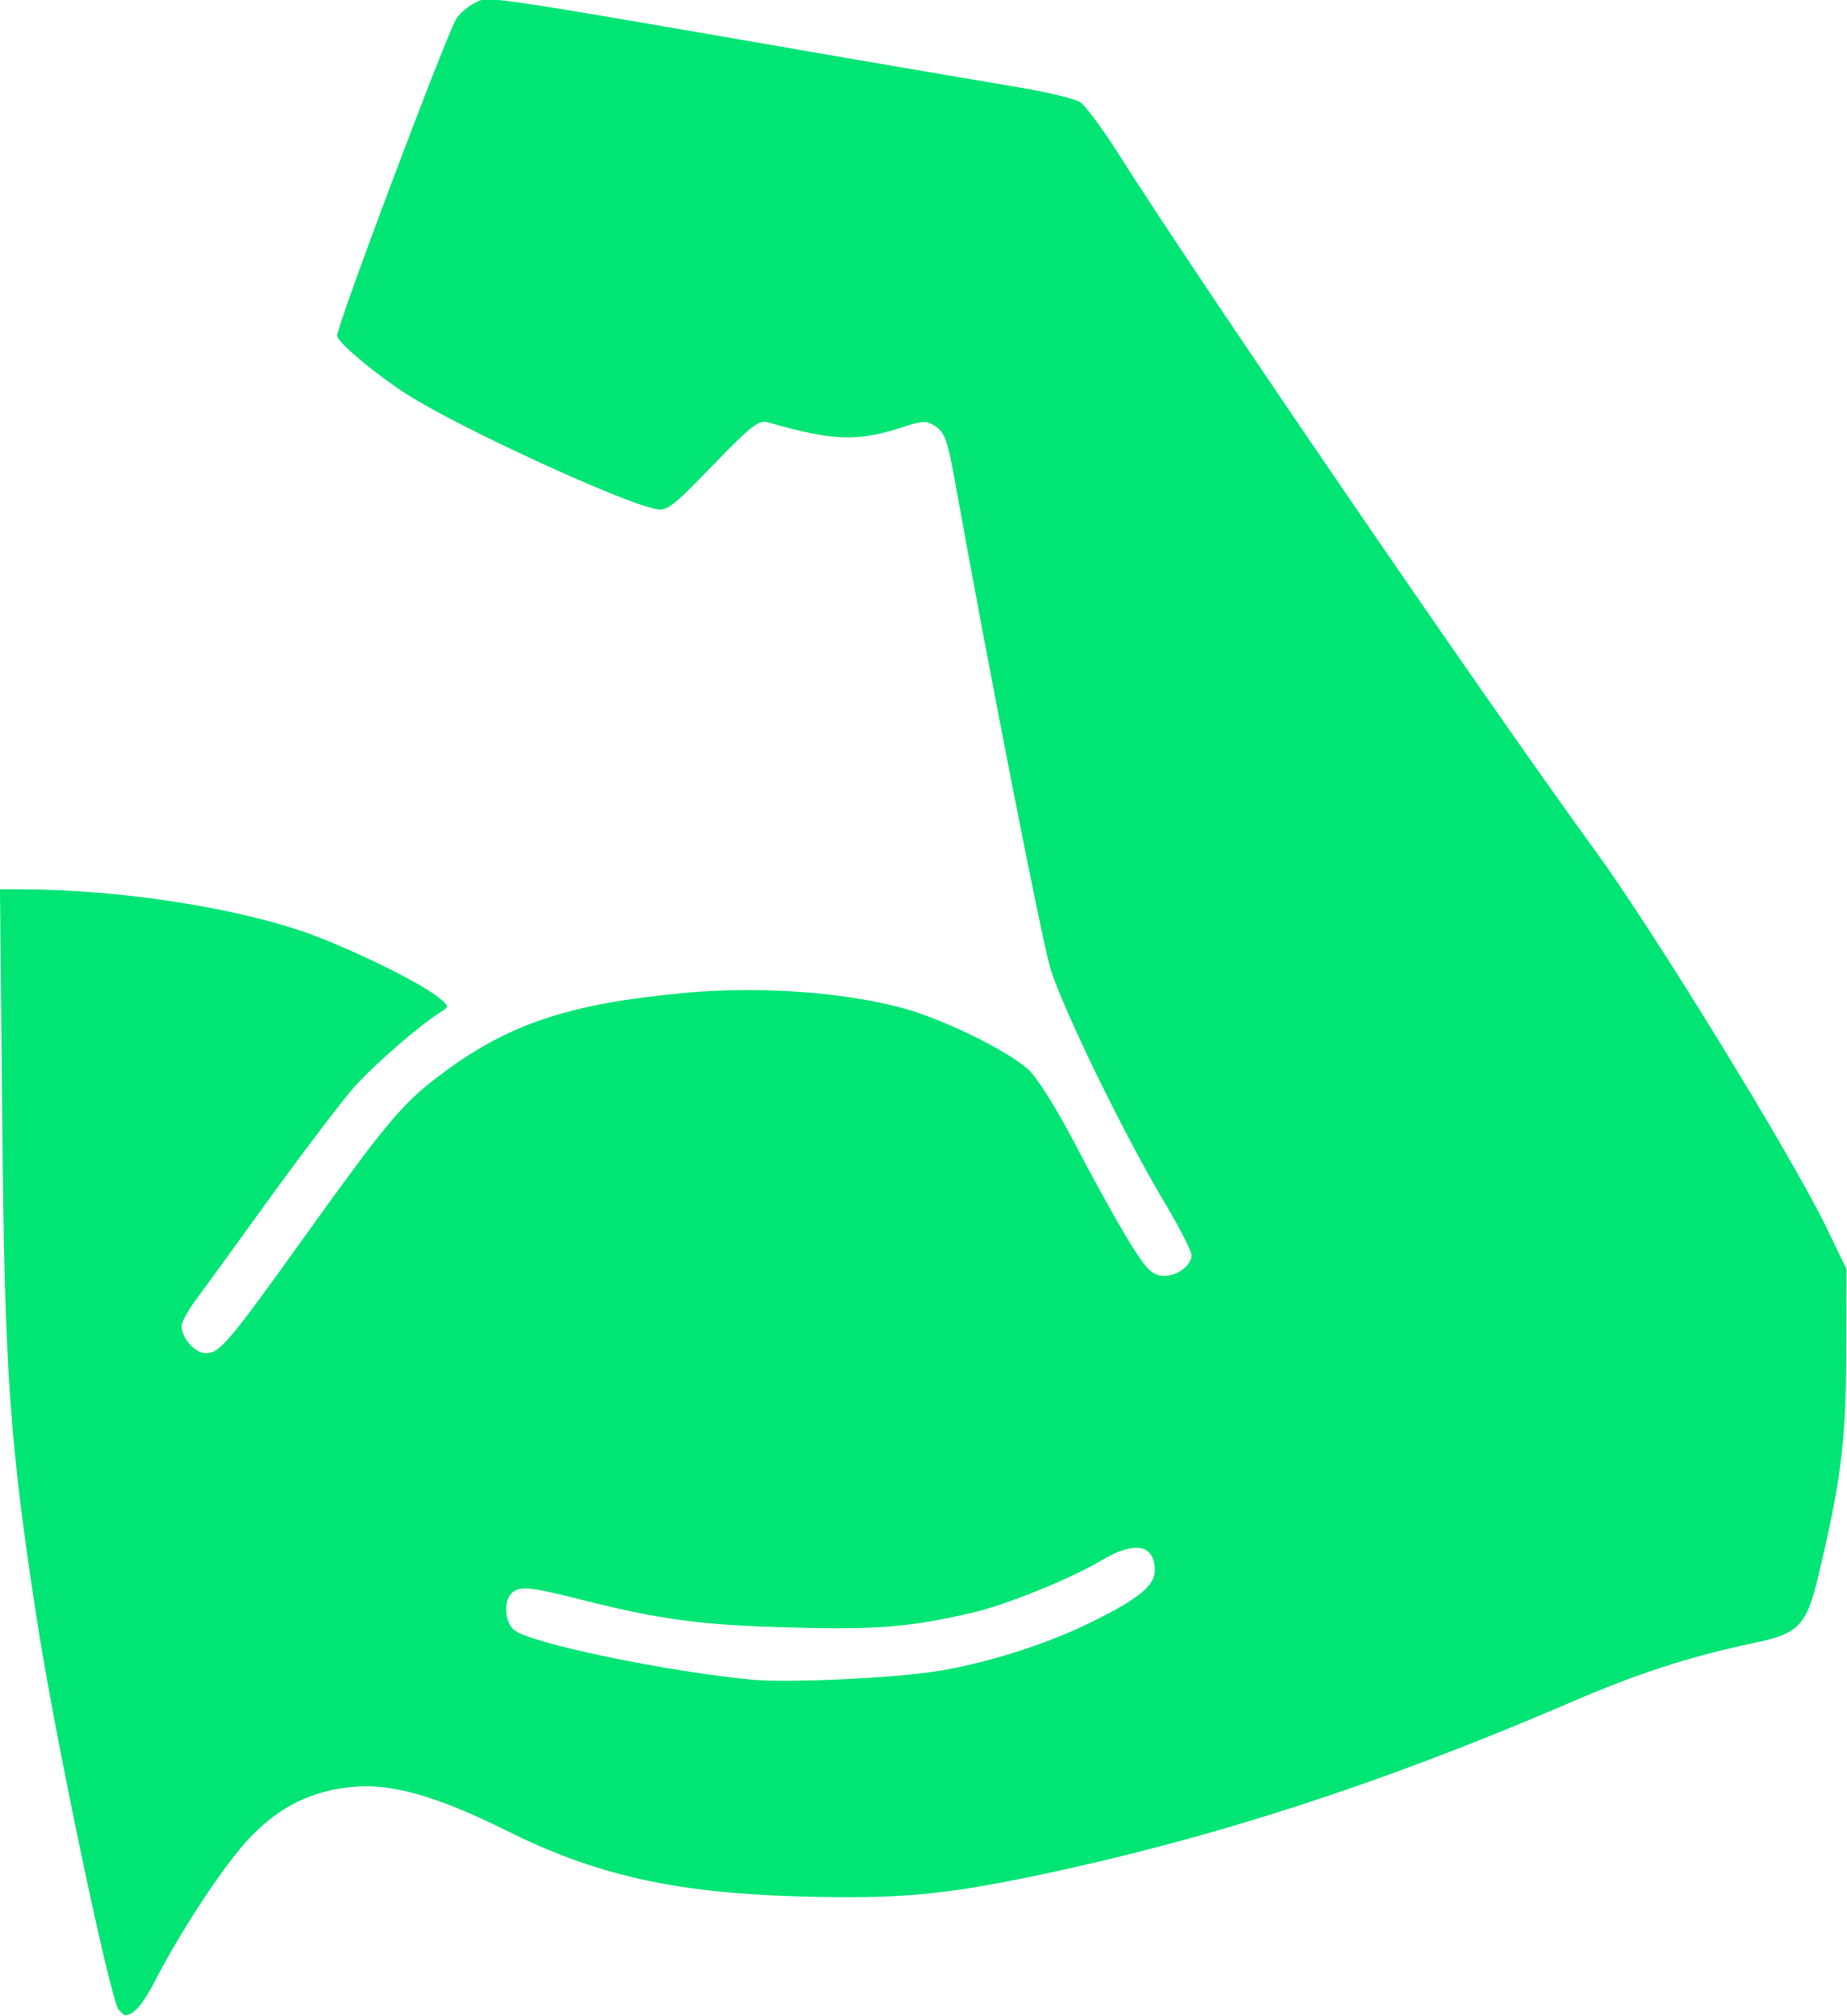
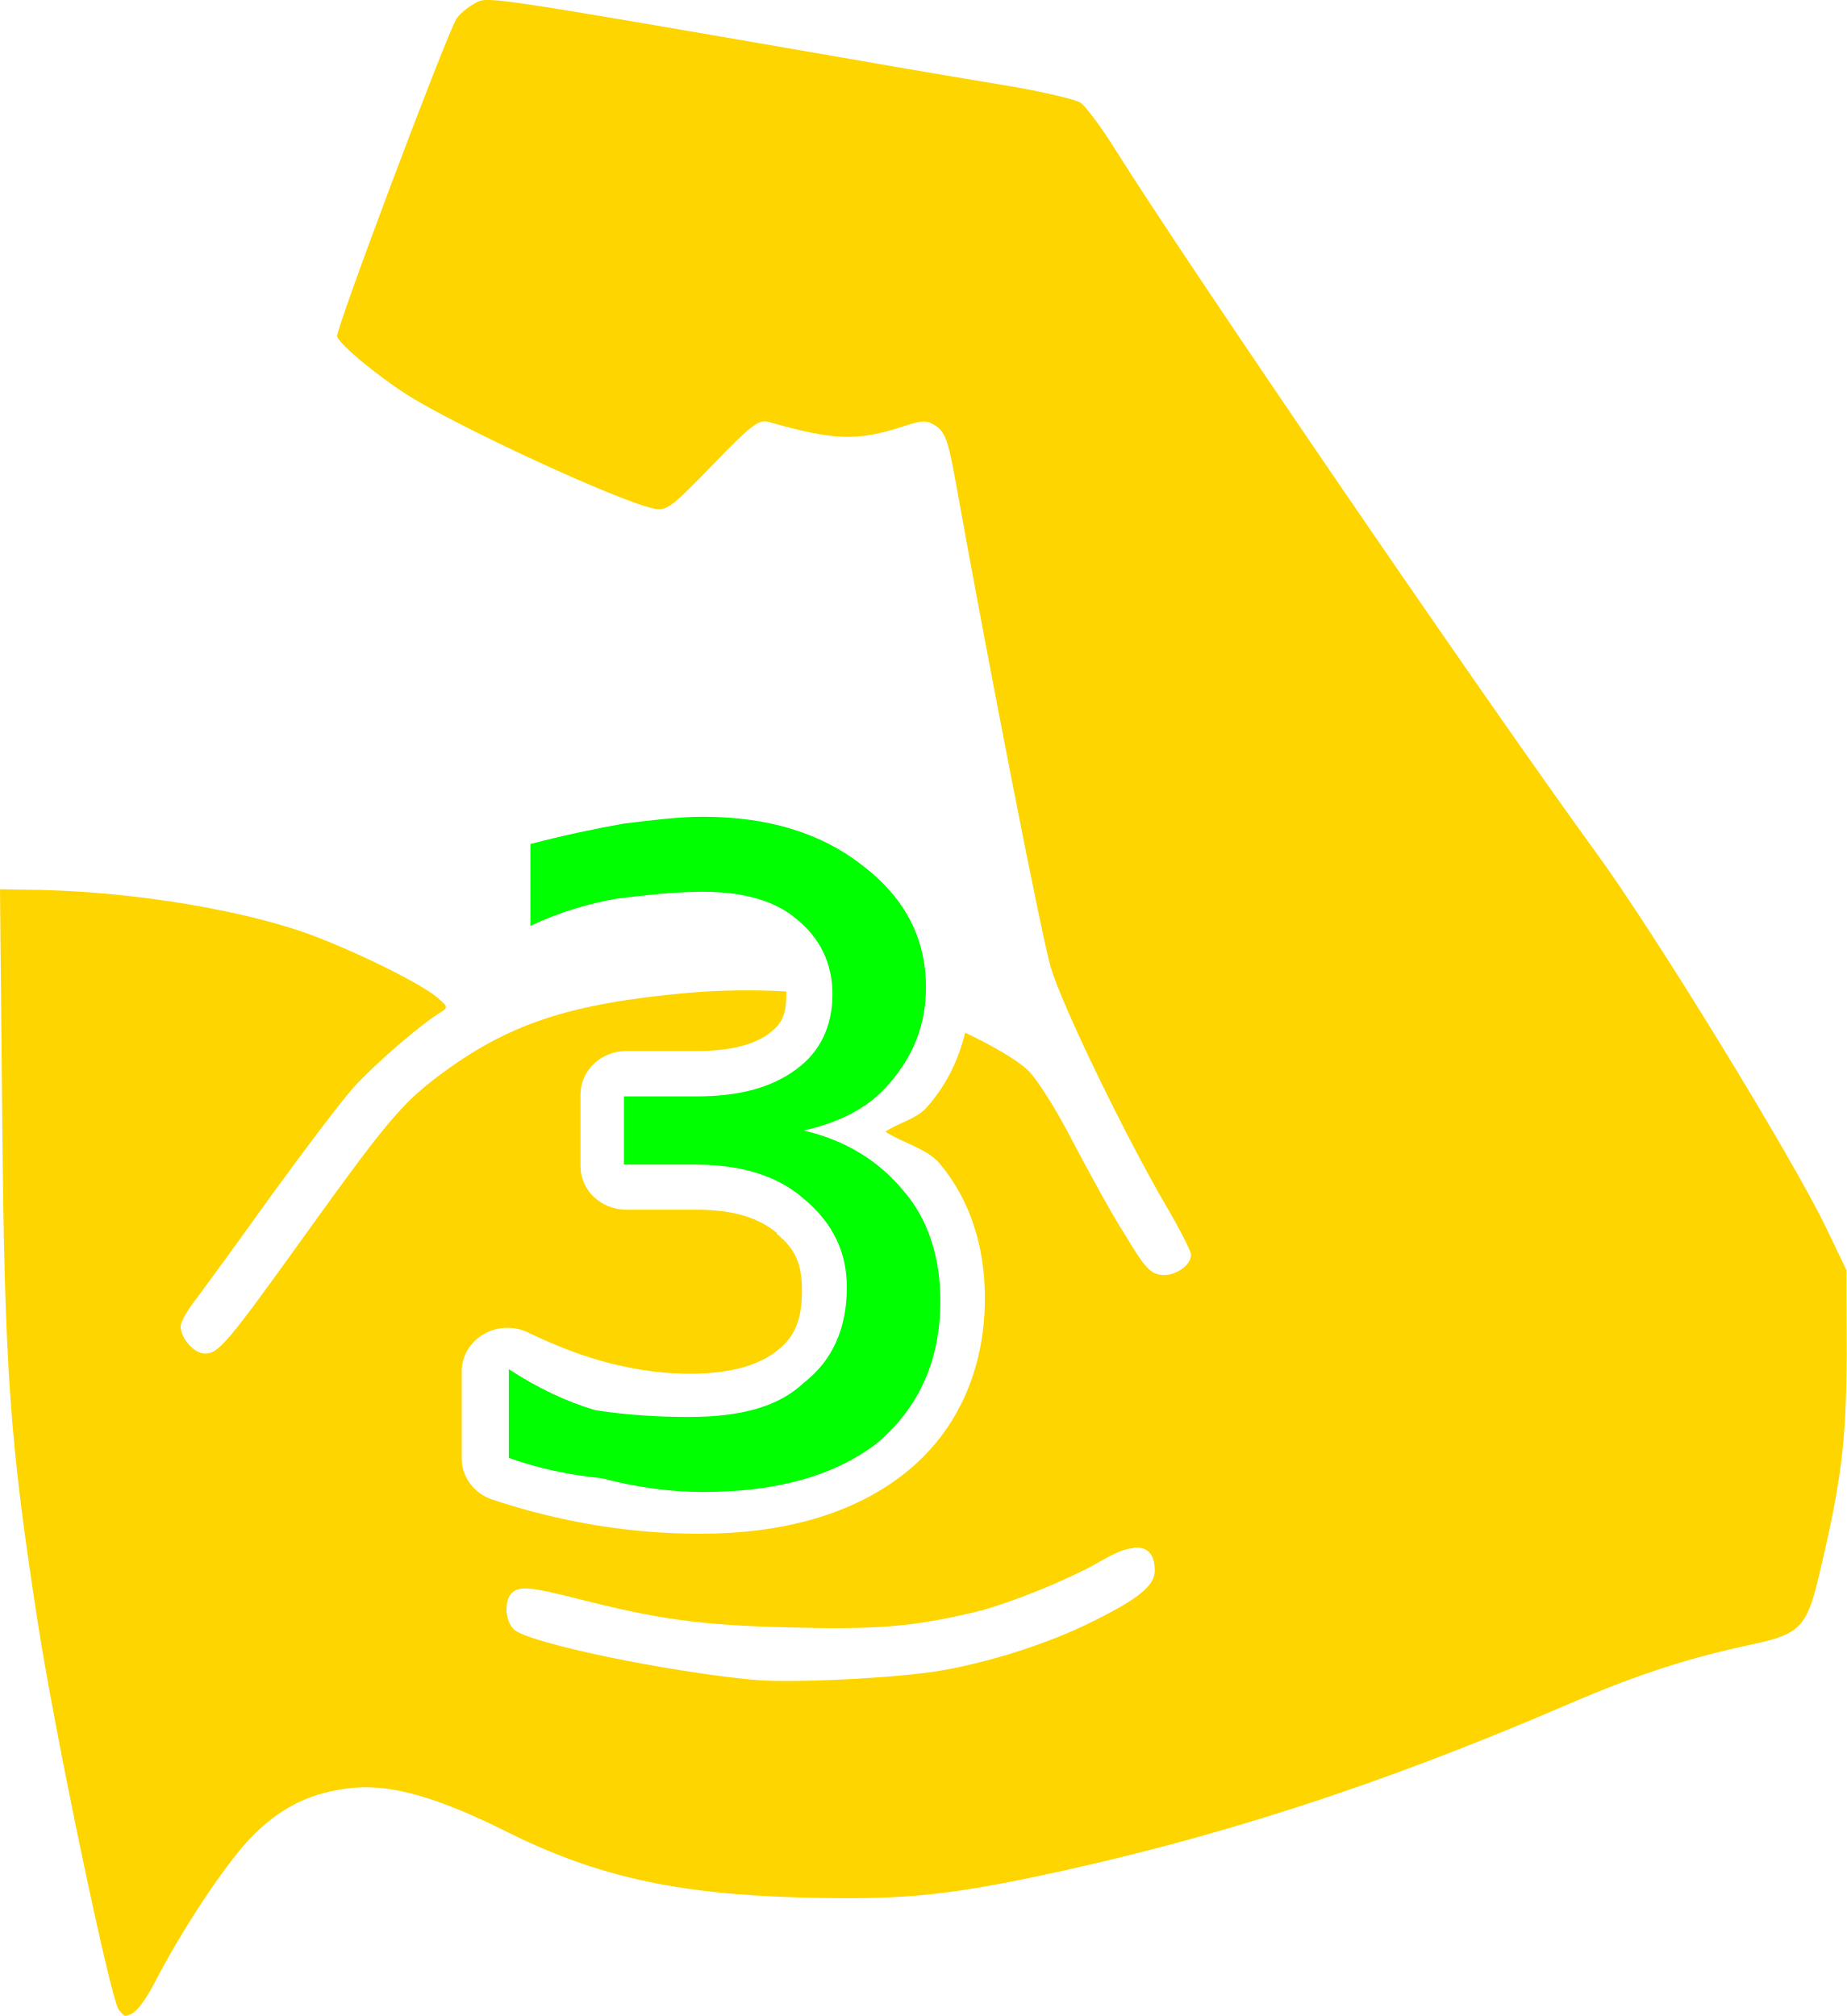
<svg xmlns="http://www.w3.org/2000/svg" width="4.119mm" height="4.498mm" viewBox="0 0 4.119 4.498" version="1.1" id="svg1" xml:space="preserve">
  <defs id="defs1" />
-   <path style="fill:#00e574;fill-opacity:1;stroke-width:1" d="M 0.265,4.485 C 0.246,4.462 0.122,3.872 0.083,3.618 0.021,3.217 0.01,3.057 0.005,2.495 L 0,1.984 l 0.054,2.92e-4 c 0.206,0.001 0.449,0.037 0.613,0.091 0.096,0.032 0.265,0.113 0.311,0.15 0.023,0.018 0.024,0.021 0.008,0.031 -0.044,0.026 -0.148,0.116 -0.195,0.168 -0.028,0.032 -0.111,0.141 -0.185,0.243 -0.074,0.102 -0.149,0.206 -0.167,0.23 -0.018,0.024 -0.034,0.052 -0.034,0.061 0,0.027 0.03,0.061 0.054,0.061 0.031,0 0.05,-0.022 0.226,-0.268 0.175,-0.244 0.213,-0.289 0.292,-0.349 0.156,-0.119 0.293,-0.164 0.562,-0.188 0.151,-0.013 0.327,-0.002 0.46,0.031 0.092,0.022 0.245,0.096 0.295,0.141 0.019,0.017 0.062,0.086 0.1,0.158 0.036,0.07 0.089,0.166 0.117,0.213 0.043,0.071 0.056,0.086 0.08,0.089 0.03,0.004 0.067,-0.021 0.067,-0.046 0,-0.008 -0.024,-0.056 -0.054,-0.107 C 2.509,2.536 2.369,2.247 2.343,2.16 2.323,2.092 2.207,1.502 2.128,1.061 2.114,0.985 2.107,0.965 2.088,0.952 c -0.021,-0.014 -0.028,-0.014 -0.072,3e-4 -0.104,0.034 -0.155,0.032 -0.303,-0.01 -0.02,-0.006 -0.037,0.007 -0.123,0.096 -0.091,0.094 -0.102,0.103 -0.129,0.097 -0.078,-0.016 -0.439,-0.182 -0.554,-0.256 -0.067,-0.043 -0.148,-0.11 -0.155,-0.129 -0.005,-0.012 0.235,-0.65 0.265,-0.707 0.006,-0.011 0.025,-0.028 0.041,-0.036 0.033,-0.017 -0.002,-0.022 0.824,0.121 0.147,0.025 0.321,0.055 0.387,0.066 0.066,0.011 0.13,0.026 0.141,0.034 0.011,0.007 0.047,0.056 0.08,0.107 0.175,0.278 0.826,1.23 1.068,1.562 0.129,0.177 0.438,0.68 0.515,0.839 l 0.046,0.095 -5.55e-4,0.191 c -5.66e-4,0.196 -0.012,0.284 -0.064,0.501 -0.025,0.103 -0.043,0.122 -0.14,0.142 -0.15,0.032 -0.258,0.067 -0.418,0.136 -0.421,0.181 -0.802,0.304 -1.197,0.386 -0.2,0.041 -0.299,0.05 -0.516,0.044 -0.28,-0.008 -0.456,-0.048 -0.656,-0.148 -0.146,-0.073 -0.251,-0.104 -0.335,-0.097 -0.096,0.008 -0.17,0.044 -0.238,0.117 -0.055,0.059 -0.15,0.202 -0.21,0.319 -0.027,0.052 -0.047,0.074 -0.066,0.074 -0.002,0 -0.008,-0.006 -0.014,-0.013 z m 1.83,-0.757 c 0.113,-0.019 0.247,-0.062 0.344,-0.111 0.103,-0.051 0.137,-0.08 0.137,-0.113 0,-0.058 -0.044,-0.067 -0.118,-0.023 -0.071,0.042 -0.21,0.098 -0.284,0.116 -0.14,0.033 -0.218,0.04 -0.414,0.034 -0.199,-0.005 -0.29,-0.018 -0.468,-0.063 -0.11,-0.028 -0.134,-0.03 -0.151,-0.013 -0.018,0.018 -0.015,0.063 0.005,0.081 0.033,0.03 0.342,0.094 0.535,0.112 0.083,0.007 0.318,-0.004 0.413,-0.02 z" id="path7" />
+   <path id="path7" style="fill:#ffd500;fill-opacity:1;stroke-width:1" d="m 1.058,0.008 c -0.016,0.009 -0.035,0.025 -0.041,0.036 -0.03,0.057 -0.27,0.695 -0.265,0.707 0.007,0.019 0.088,0.086 0.155,0.129 0.115,0.073 0.476,0.24 0.553,0.255 0.027,0.005 0.038,-0.003 0.129,-0.097 0.086,-0.089 0.103,-0.102 0.124,-0.097 0.148,0.042 0.199,0.044 0.303,0.01 0.043,-0.014 0.051,-0.014 0.072,-5.1677e-4 0.019,0.013 0.027,0.032 0.041,0.109 0.079,0.441 0.195,1.031 0.215,1.099 0.026,0.087 0.166,0.376 0.259,0.535 0.03,0.051 0.054,0.099 0.054,0.106 0,0.024 -0.037,0.049 -0.067,0.045 -0.024,-0.003 -0.037,-0.017 -0.08,-0.089 C 2.481,2.711 2.429,2.615 2.392,2.545 2.355,2.473 2.311,2.404 2.292,2.387 2.266,2.363 2.212,2.332 2.153,2.304 2.138,2.366 2.11,2.423 2.067,2.471 2.044,2.497 2.004,2.505 1.975,2.525 c 0.04,0.026 0.093,0.037 0.122,0.072 0.069,0.083 0.1,0.187 0.1,0.3 0,0.155 -0.059,0.294 -0.176,0.388 -0.117,0.094 -0.276,0.137 -0.459,0.137 -0.077,0 -0.154,-0.006 -0.233,-0.019 C 1.251,3.39 1.174,3.371 1.099,3.346 A 0.102,0.097 0 0 1 1.03,3.255 V 3.059 a 0.102,0.097 0 0 1 0.148,-0.086 c 0.064,0.031 0.125,0.054 0.184,0.069 0.06,0.015 0.119,0.023 0.177,0.023 0.098,0 0.157,-0.022 0.194,-0.051 0.037,-0.029 0.056,-0.064 0.056,-0.135 0,-0.062 -0.017,-0.094 -0.056,-0.126 a 0.102,0.097 0 0 1 0,-0.002 C 1.695,2.719 1.64,2.699 1.554,2.699 H 1.395 A 0.102,0.097 0 0 1 1.295,2.604 V 2.442 a 0.102,0.097 0 0 1 0.1,-0.097 h 0.159 c 0.08,0 0.13,-0.016 0.16,-0.038 0.03,-0.022 0.04,-0.042 0.04,-0.089 0,-0.002 3.9e-5,-0.004 0,-0.006 -0.073,-0.004 -0.148,-0.003 -0.217,0.003 -0.269,0.024 -0.406,0.07 -0.562,0.188 -0.078,0.059 -0.117,0.105 -0.292,0.349 -0.176,0.245 -0.195,0.268 -0.226,0.268 -0.024,0 -0.054,-0.034 -0.054,-0.061 0,-0.009 0.015,-0.036 0.034,-0.06 0.018,-0.024 0.094,-0.128 0.167,-0.23 0.074,-0.102 0.157,-0.212 0.185,-0.243 0.047,-0.052 0.151,-0.142 0.195,-0.168 0.004,-0.003 0.008,-0.005 0.009,-0.007 l 5.17e-4,-5.167e-4 c 1.2e-4,-2.323e-4 4.33e-4,-0.001 5.17e-4,-0.002 l 5.16e-4,-5.168e-4 c 1.1e-5,-2.44e-4 2.8e-5,-0.001 0,-0.002 -6.5e-5,-2.588e-4 -4.13e-4,-0.001 -5.16e-4,-0.002 -0.002,-0.004 -0.008,-0.009 -0.018,-0.018 C 0.932,2.189 0.762,2.108 0.666,2.076 0.502,2.022 0.26,1.986 0.054,1.985 L 0,1.984 0.005,2.495 c 0.005,0.563 0.017,0.722 0.079,1.123 0.039,0.254 0.163,0.844 0.181,0.866 v 5.168e-4 c 0.005,0.006 0.011,0.012 0.013,0.013 h 5.16e-4 c 0.019,0 0.039,-0.022 0.066,-0.073 0.06,-0.117 0.155,-0.26 0.21,-0.319 0.068,-0.073 0.142,-0.109 0.238,-0.117 0.084,-0.007 0.189,0.024 0.335,0.097 0.2,0.1 0.376,0.14 0.656,0.148 0.216,0.006 0.316,-0.003 0.515,-0.044 0.395,-0.082 0.776,-0.204 1.197,-0.386 0.161,-0.069 0.269,-0.104 0.419,-0.136 0.098,-0.021 0.116,-0.039 0.141,-0.143 0.052,-0.217 0.063,-0.305 0.064,-0.501 L 4.119,2.834 4.073,2.738 C 3.996,2.579 3.688,2.076 3.558,1.899 3.316,1.566 2.665,0.615 2.49,0.337 2.458,0.285 2.421,0.236 2.41,0.229 2.399,0.222 2.335,0.207 2.269,0.195 2.203,0.184 2.029,0.155 1.882,0.129 1.056,-0.014 1.09,-0.008 1.058,0.008 Z m 0.896,2.228 c -0.007,0.046 -0.041,0.082 -0.066,0.124 0.006,-0.005 0.018,-0.007 0.023,-0.012 a 0.102,0.097 0 0 1 0.002,0 C 1.938,2.318 1.95,2.282 1.954,2.236 Z M 1.76,2.483 c -0.047,0.021 -0.096,0.037 -0.152,0.042 0.057,0.005 0.104,0.027 0.152,0.048 a 0.102,0.097 0 0 1 0,-0.089 z m 0.152,0.219 c 0.025,0.04 0.052,0.079 0.063,0.124 -0.007,-0.041 -0.015,-0.081 -0.038,-0.109 -0.005,-0.006 -0.018,-0.009 -0.024,-0.015 z m 0.079,0.184 c -0.002,0.101 -0.044,0.191 -0.116,0.256 0.003,-0.001 0.008,-0.001 0.011,-0.002 2.57e-4,-1.061e-4 0.001,-9.051e-4 0.002,-0.001 h 5.17e-4 C 1.961,3.081 1.995,3.009 1.995,2.897 c 0,-0.001 -2.99e-4,-0.002 -5.17e-4,-0.003 -8.97e-4,-0.003 -0.003,-0.005 -0.004,-0.008 z m 0.537,0.567 c 0.031,-0.003 0.048,0.014 0.048,0.051 0,0.033 -0.034,0.062 -0.137,0.113 -0.097,0.049 -0.231,0.092 -0.344,0.111 -0.096,0.016 -0.331,0.028 -0.413,0.02 -0.194,-0.018 -0.502,-0.082 -0.535,-0.112 -0.02,-0.018 -0.023,-0.063 -0.006,-0.081 0.017,-0.017 0.041,-0.015 0.151,0.013 0.178,0.045 0.269,0.058 0.468,0.063 0.196,0.005 0.274,-0.001 0.414,-0.034 0.075,-0.018 0.214,-0.074 0.285,-0.116 0.028,-0.016 0.051,-0.026 0.07,-0.027 z" />
+   <text xml:space="preserve" style="font-size:2.042px;font-family:'DejaVu Sans Mono';-inkscape-font-specification:'DejaVu Sans Mono';writing-mode:lr-tb;direction:ltr;fill:#00ff00;fill-opacity:1;stroke:none;stroke-width:0.066;stroke-linecap:butt;stroke-linejoin:bevel" x="0.966" y="3.386" id="text110" transform="scale(1.026772,0.9739262)">
+     <tspan id="tspan110" style="fill:#00ff00;stroke:none;stroke-width:0.066" x="0.966" y="3.386">3</tspan>
+   </text>
</svg>
